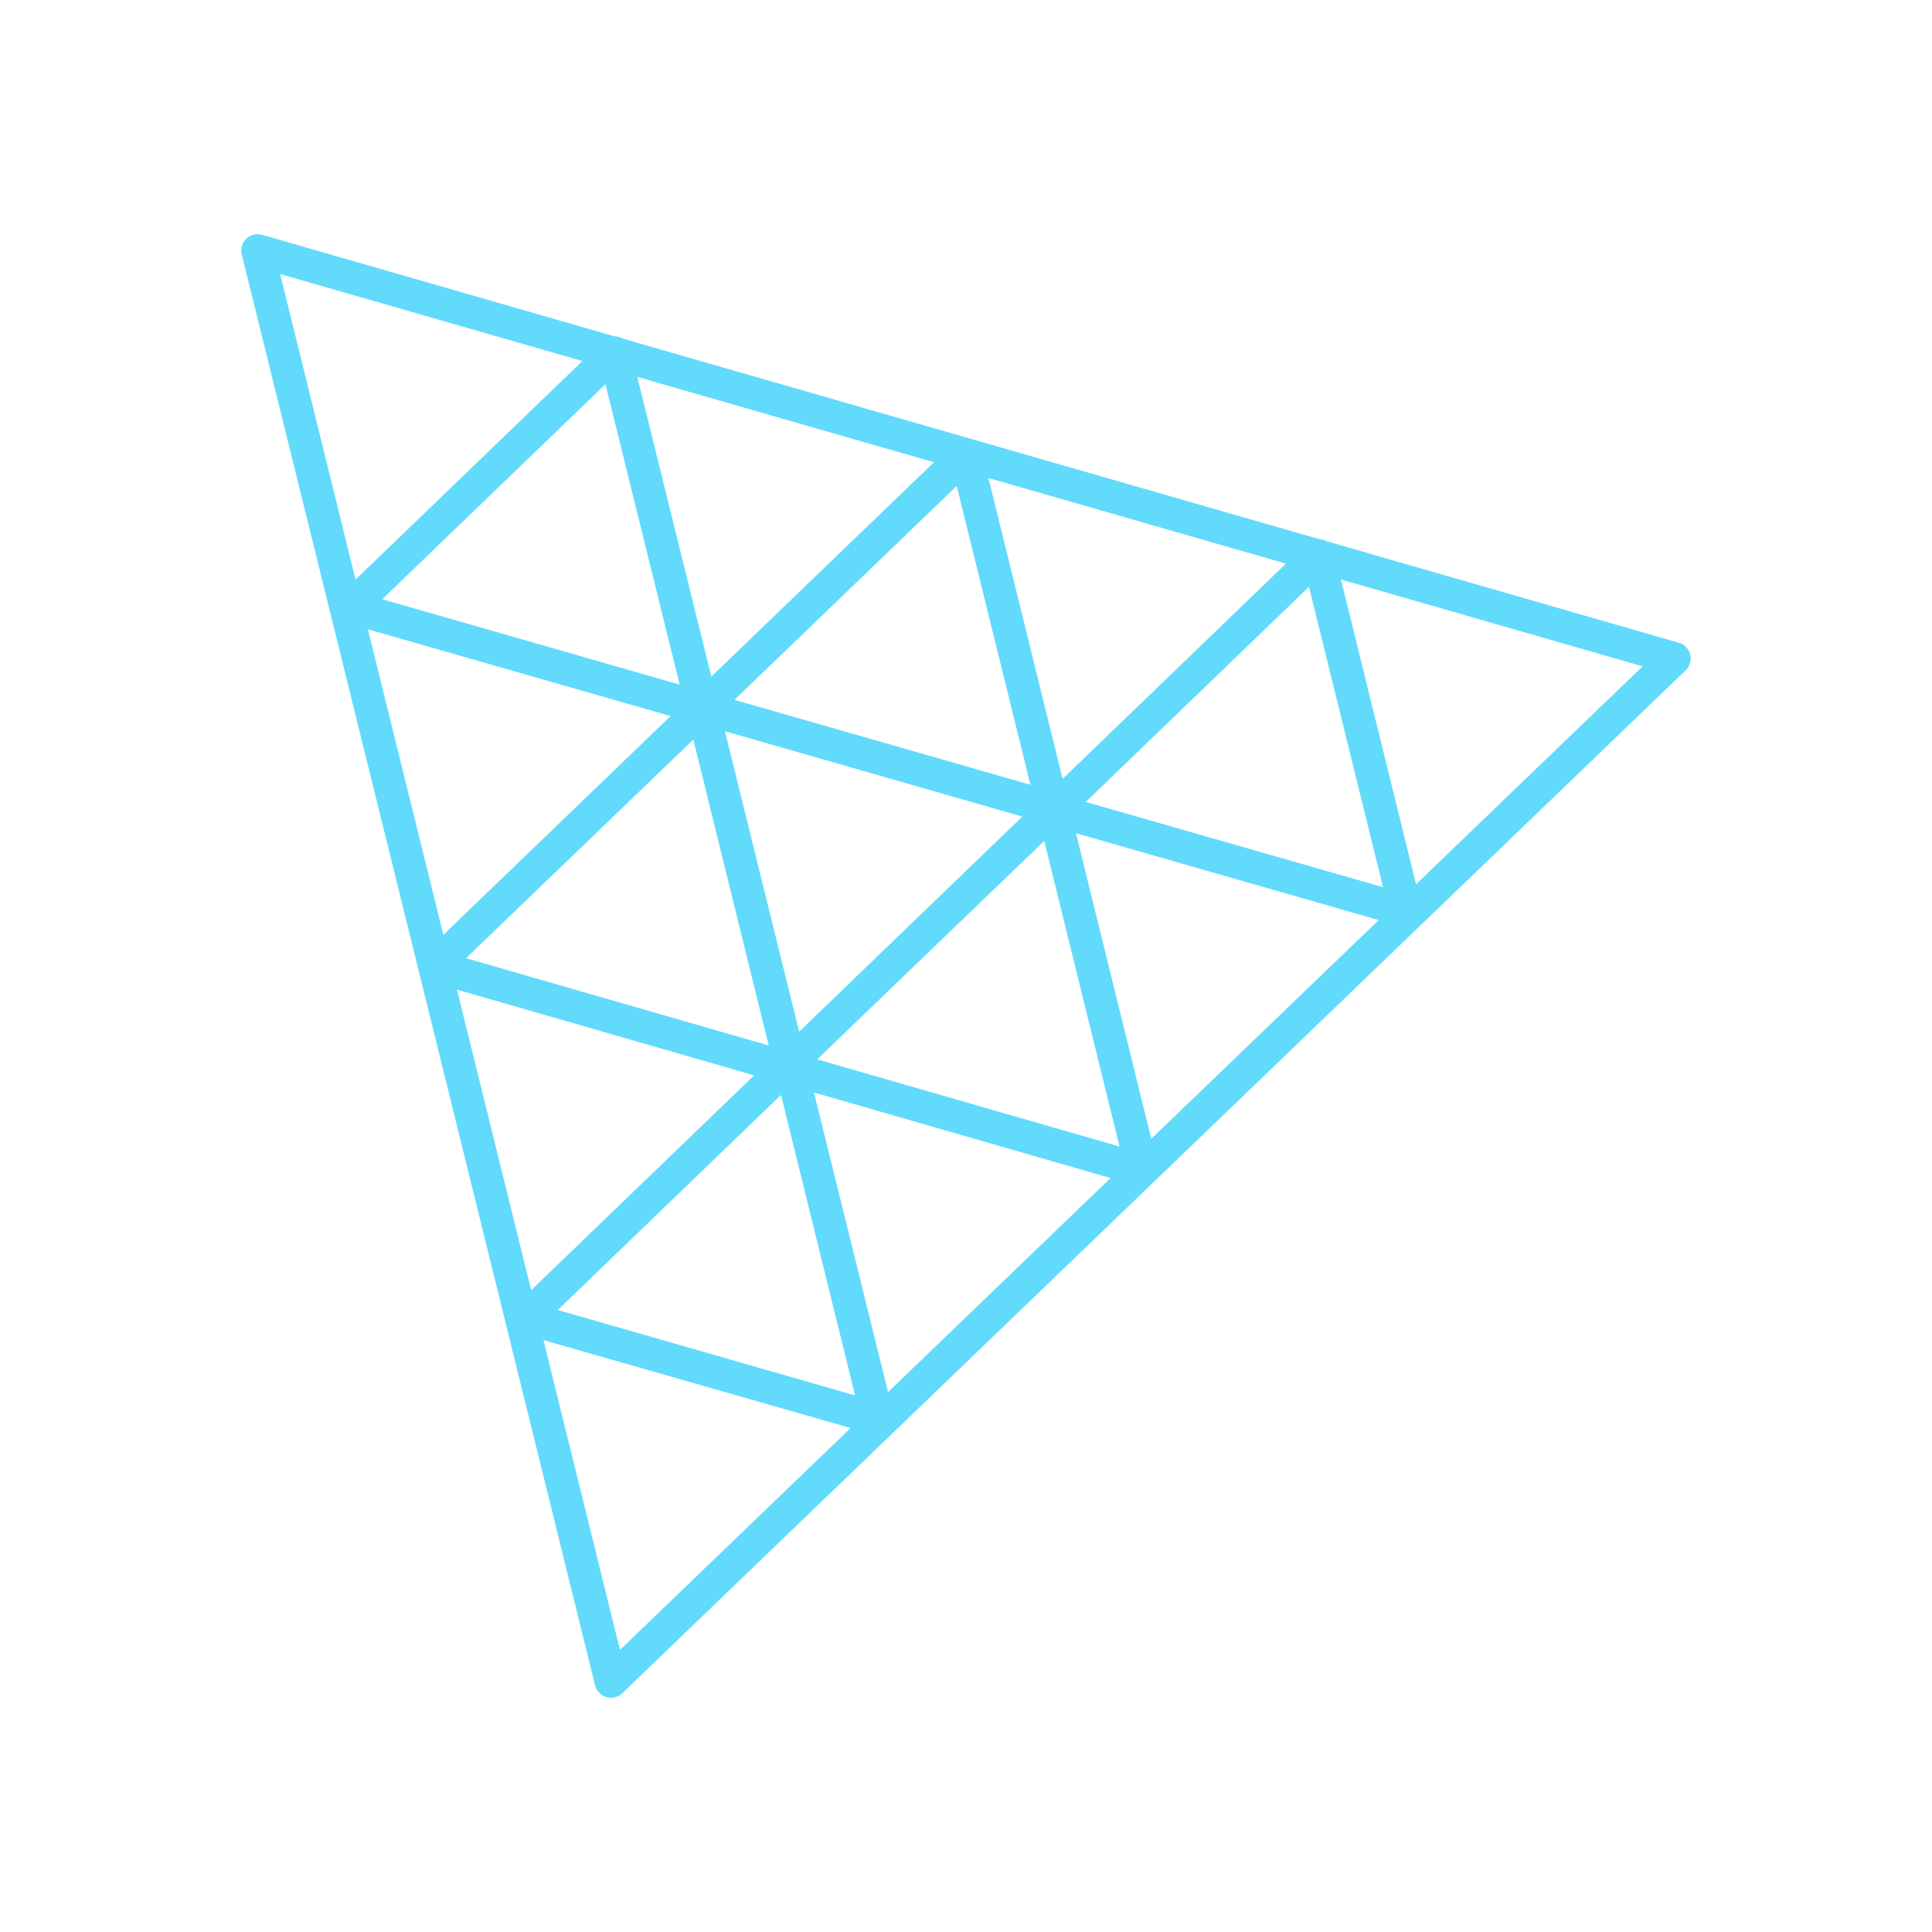
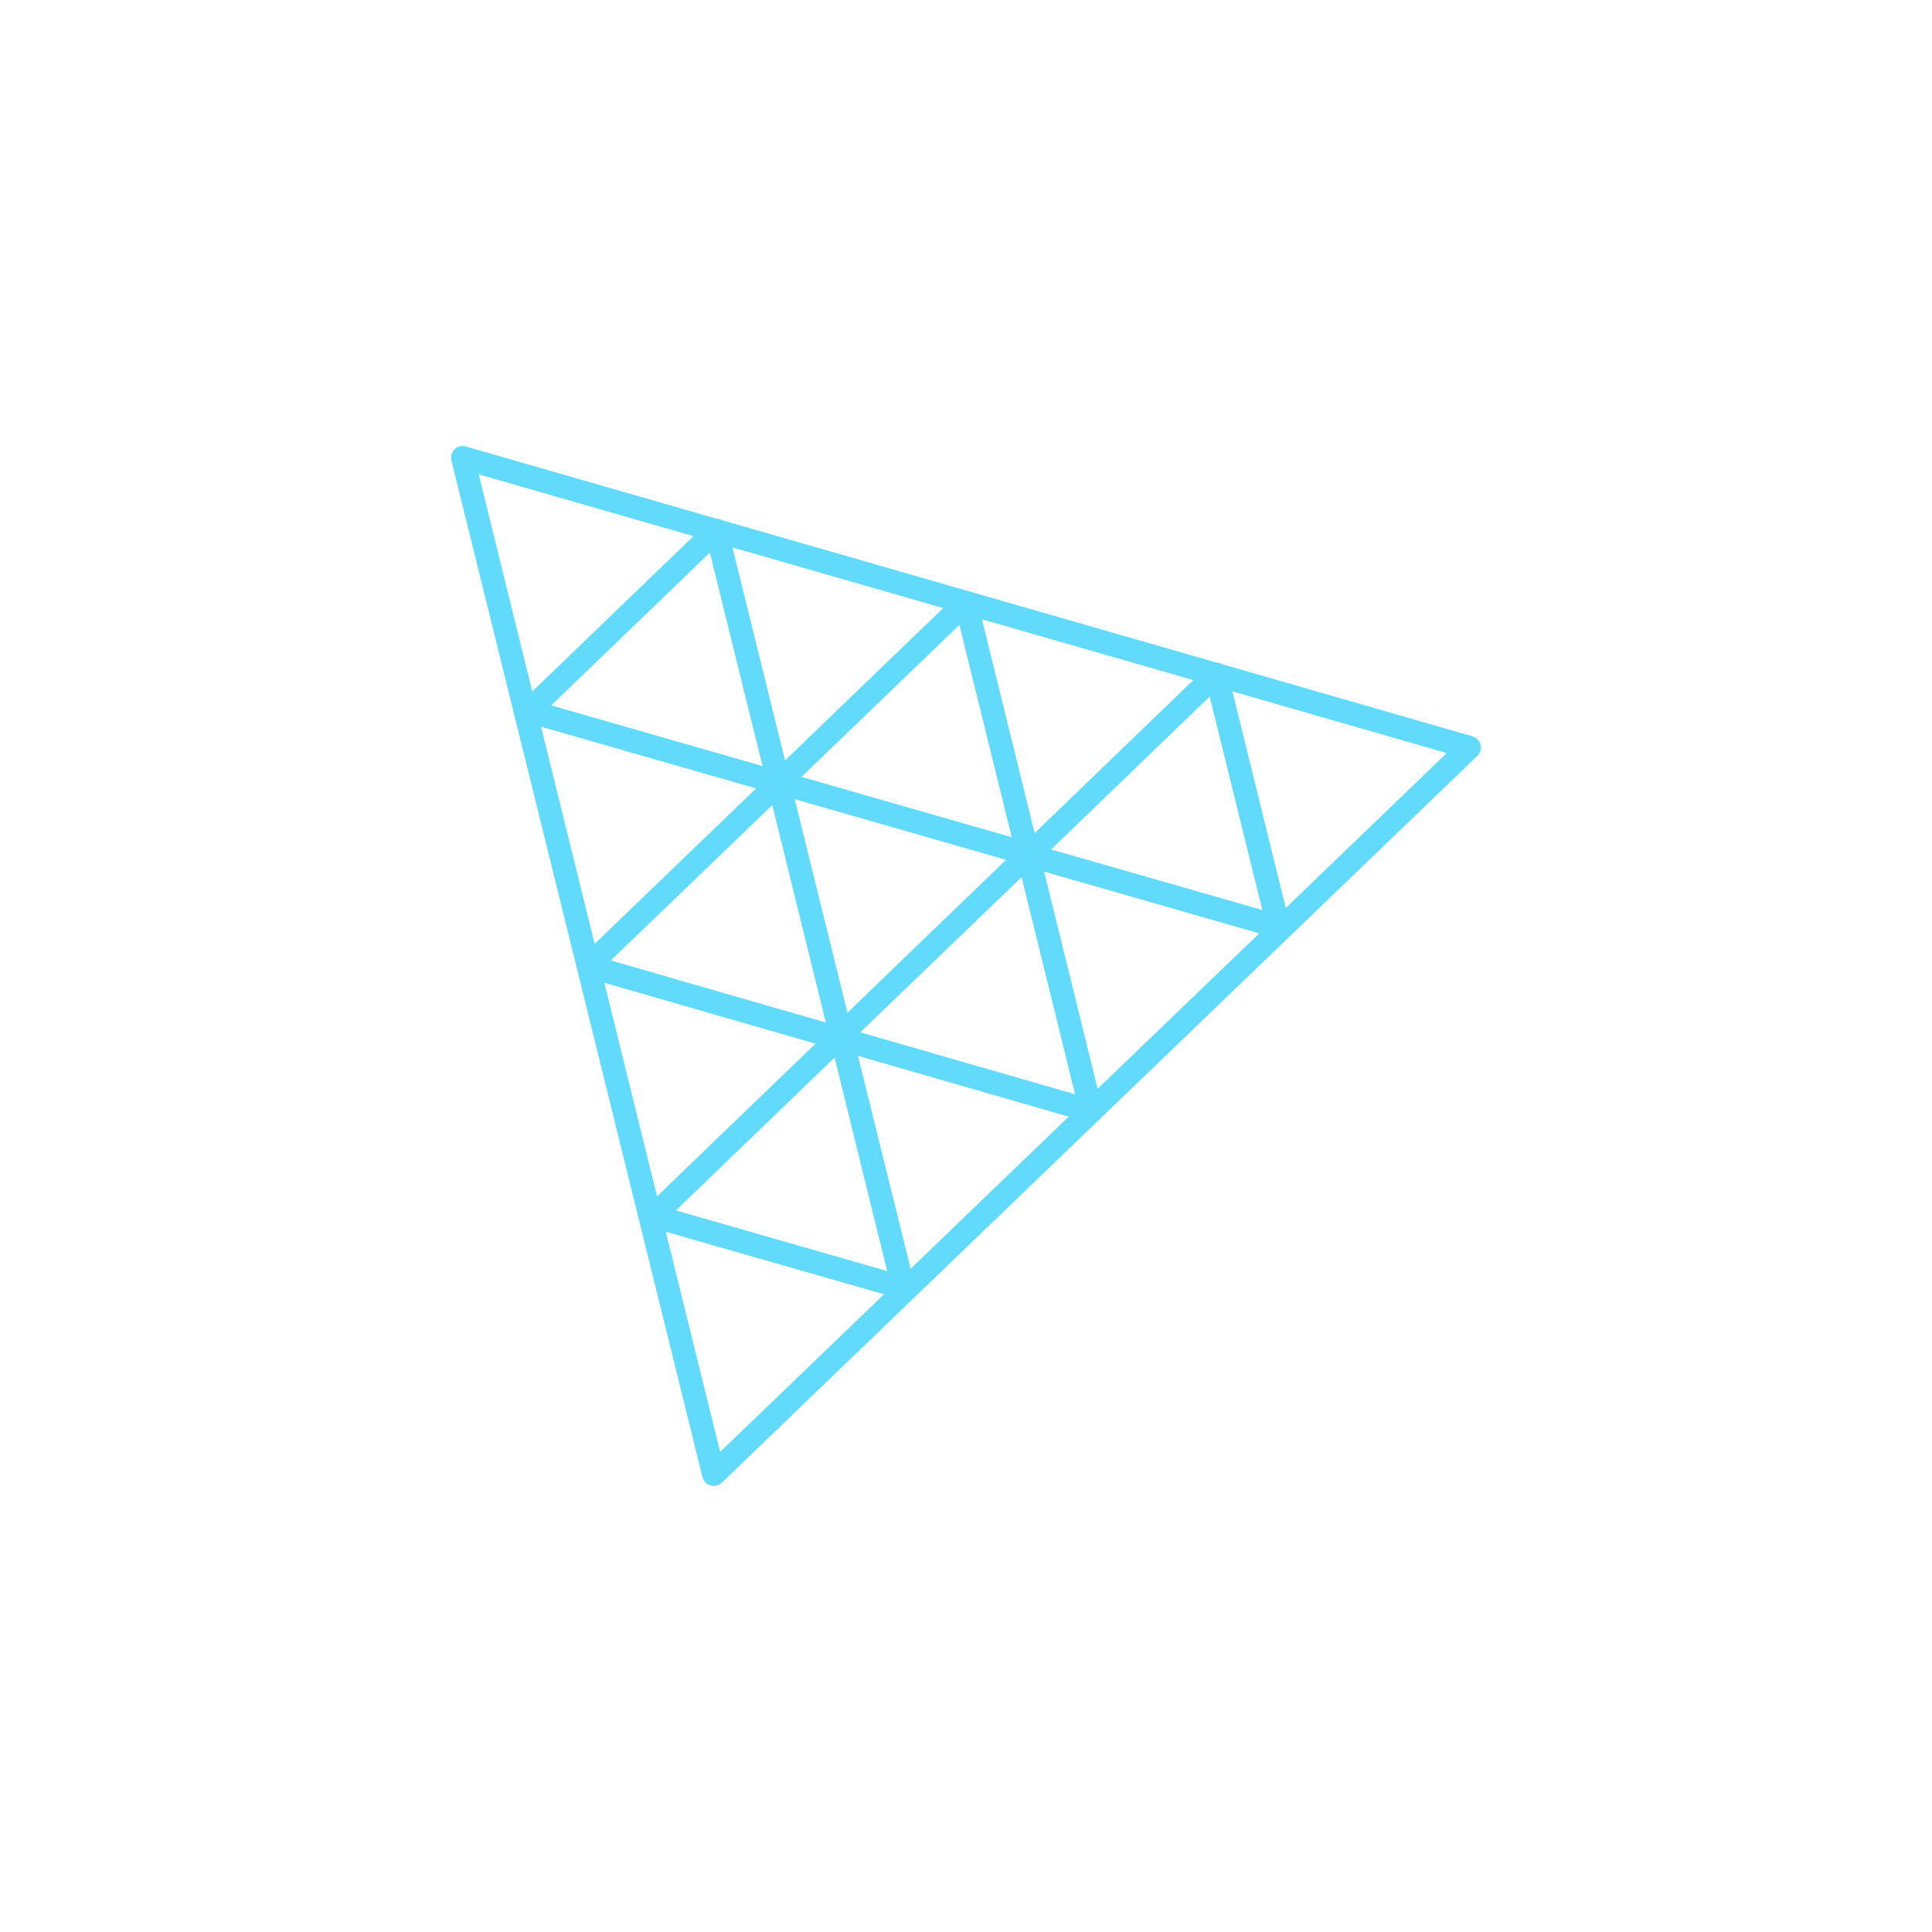
- <svg xmlns="http://www.w3.org/2000/svg" width="48" height="48" viewBox="-3.84 -3.84 31.68 31.68">
+ <svg xmlns="http://www.w3.org/2000/svg" width="48" height="48" viewBox="-10.294 -10.294 44.588 44.588">
  <style>
        @keyframes popup {
            0% {
                opacity: 0;
                transform: scale(0);
            }
-             50% {
-                 transform: scale(1.2);
-             }
-             70% {
-                 transform: scale(0.9);
-             }
-             85% {
-                 transform: scale(1.05);
-             }
            100% {
                opacity: 1;
                transform: scale(1);
            }
        }
-         @keyframes float {
-             0%, 100% {
-                 filter: drop-shadow(0 0 8px rgba(97, 218, 251, 0.3));
-             }
-             25% {
-                 filter: drop-shadow(0 0 12px rgba(97, 218, 251, 0.5));
-             }
-             50% {
-                 filter: drop-shadow(0 0 15px rgba(97, 218, 251, 0.6));
-             }
-             75% {
-                 filter: drop-shadow(0 0 12px rgba(97, 218, 251, 0.5));
-             }
+         @keyframes shake {
+             0%, 100% { transform: translate(0, 0) rotate(0deg); }
+             10% { transform: translate(-2px, -2px) rotate(-1deg); }
+             20% { transform: translate(2px, 2px) rotate(1deg); }
+             30% { transform: translate(-2px, 2px) rotate(-1deg); }
+             40% { transform: translate(2px, -2px) rotate(1deg); }
+             50% { transform: translate(-1px, 1px) rotate(-0.5deg); }
+             60% { transform: translate(1px, -1px) rotate(0.5deg); }
+             70% { transform: translate(-2px, 0) rotate(-1deg); }
+             80% { transform: translate(2px, 0) rotate(1deg); }
+             90% { transform: translate(-1px, -1px) rotate(-0.5deg); }
        }
        #threedotjs-logo {
-             animation: popup 0.6s cubic-bezier(0.68, -0.55, 0.265, 1.55) forwards, float 3s ease-in-out 0.6s infinite;
-             transform-origin: center;
+             animation: popup 0.6s cubic-bezier(0.68, -0.55, 0.265, 1.55) forwards;
+         }
+         #threedotjs-logo:hover {
+             animation: shake 0.5s ease-in-out infinite;
        }
    </style>
  <g id="threedotjs-logo">
-     <path d="M.38 0a.268.268 0 0 0-.256.332l2.894 11.716a.268.268 0 0 0 .01.04l2.89 11.708a.268.268 0 0 0 .447.128L23.802 7.15a.268.268 0 0 0-.112-.45l-5.784-1.667a.268.268 0 0 0-.123-.035L6.38 1.715a.268.268 0 0 0-.144-.04L.456.01A.268.268 0 0 0 .38 0zm.374.654L5.71 2.08 1.99 5.664zM6.61 2.34l4.864 1.4-3.65 3.515zm-.522.12l1.217 4.926-4.877-1.4zm6.28 1.538l4.878 1.404-3.662 3.53zm-.52.13l1.208 4.9-4.853-1.392zm6.3 1.534l4.947 1.424-3.715 3.574zm-.524.12l1.215 4.926-4.876-1.398zm-15.432.696l4.964 1.424-3.726 3.586zM8.047 8.15l4.877 1.4-3.66 3.527zm-.518.137l1.236 5.017-4.963-1.432zm6.274 1.535l4.965 1.425-3.73 3.586zm-.52.127l1.235 5.012-4.958-1.43zm-9.63 2.438l4.873 1.406-3.656 3.523zm5.854 1.687l4.863 1.403-3.648 3.51zm-.54.04l1.214 4.927-4.875-1.4zm-3.896 4.02l5.037 1.442-3.782 3.638z" fill="#61DAFB" />
+     <path fill="#61DAFB" d="M.38 0a.268.268 0 0 0-.256.332l2.894 11.716a.268.268 0 0 0 .01.04l2.89 11.708a.268.268 0 0 0 .447.128L23.802 7.15a.268.268 0 0 0-.112-.45l-5.784-1.667a.268.268 0 0 0-.123-.035L6.38 1.715a.268.268 0 0 0-.144-.04L.456.01A.268.268 0 0 0 .38 0zm.374.654L5.71 2.08 1.99 5.664zM6.61 2.34l4.864 1.4-3.65 3.515zm-.522.12l1.217 4.926-4.877-1.4zm6.28 1.538l4.878 1.404-3.662 3.53zm-.52.13l1.208 4.9-4.853-1.392zm6.3 1.534l4.947 1.424-3.715 3.574zm-.524.12l1.215 4.926-4.876-1.398zm-15.432.696l4.964 1.424-3.726 3.586zM8.047 8.15l4.877 1.4-3.66 3.527zm-.518.137l1.236 5.017-4.963-1.432zm6.274 1.535l4.965 1.425-3.73 3.586zm-.52.127l1.235 5.012-4.958-1.43zm-9.63 2.438l4.873 1.406-3.656 3.523zm5.854 1.687l4.863 1.403-3.648 3.51zm-.54.04l1.214 4.927-4.875-1.4zm-3.896 4.02l5.037 1.442-3.782 3.638z" />
  </g>
</svg>
